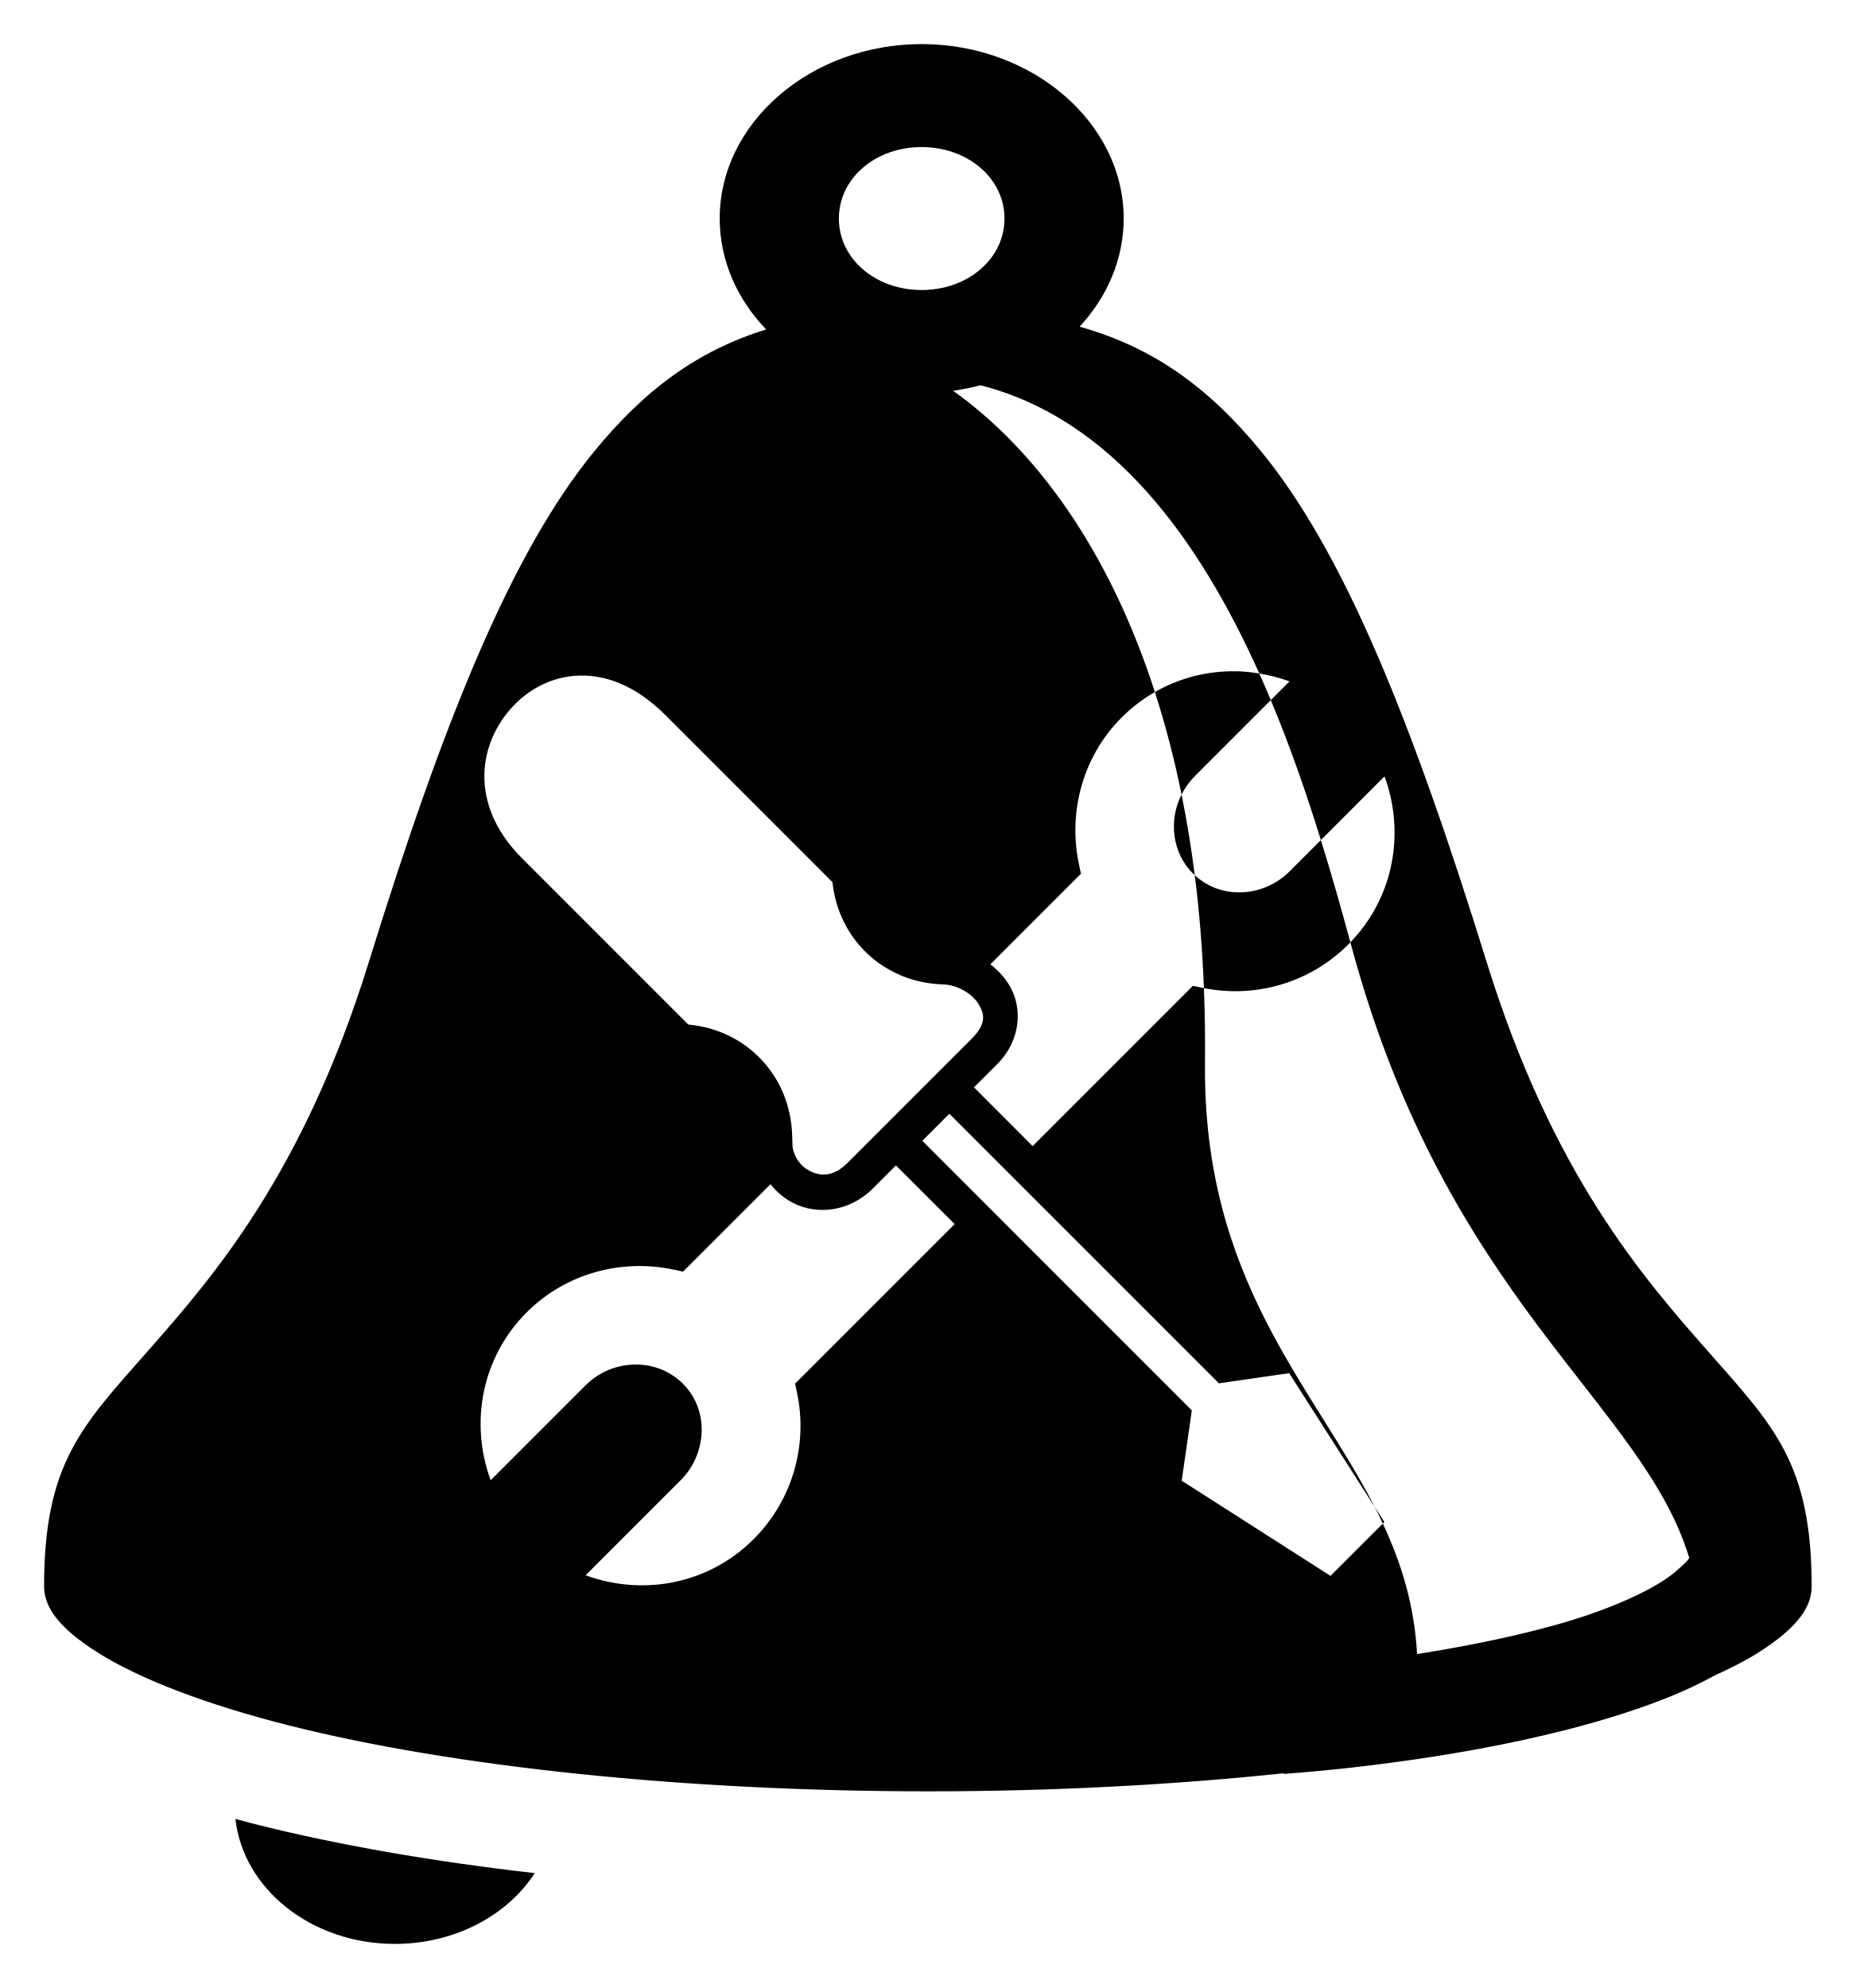
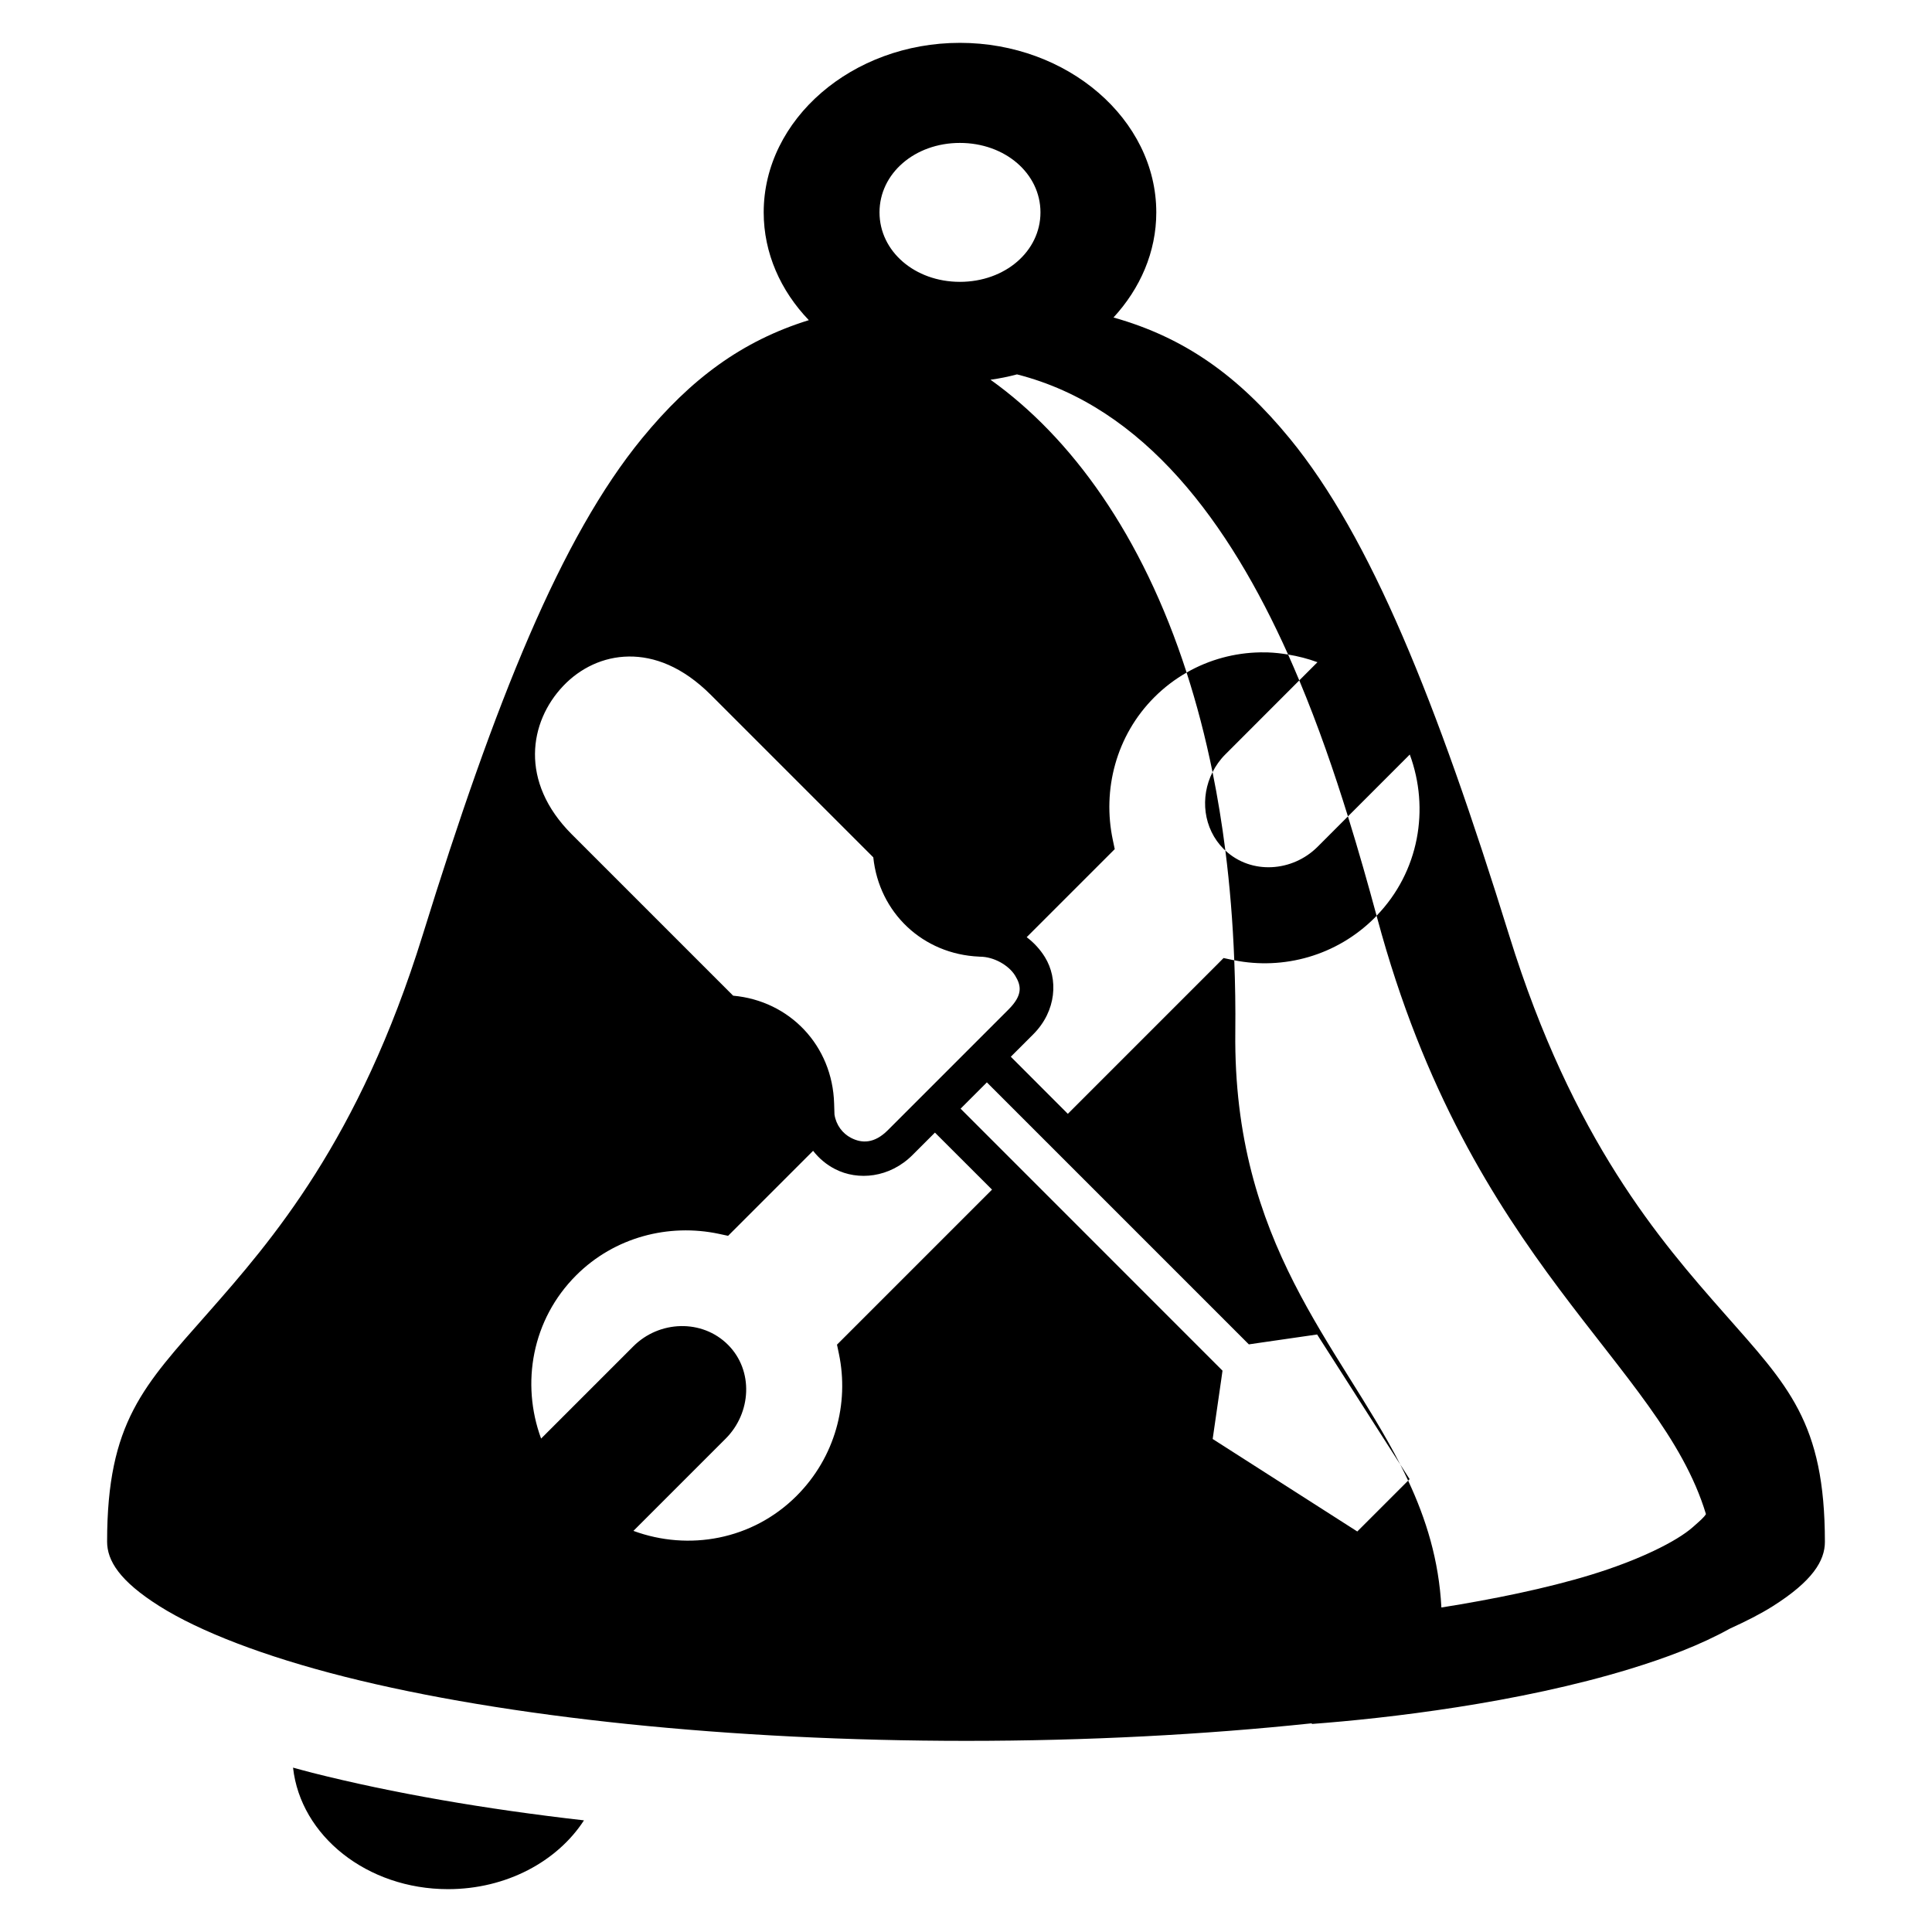
- <svg xmlns="http://www.w3.org/2000/svg" xmlns:xlink="http://www.w3.org/1999/xlink" viewBox="0 0 336.752 360.752" id="svg3350" version="1.1" width="336.752" height="360.752">
+ <svg xmlns="http://www.w3.org/2000/svg" xmlns:xlink="http://www.w3.org/1999/xlink" viewBox="0 0 360.752 360.752" id="svg3350" version="1.1" width="360.752" height="360.752">
  <defs id="defs3358">
    <clipPath clipPathUnits="userSpaceOnUse" id="clipPath3412">
-       <use x="0" y="0" xlink:href="#path3354" id="use3414" width="100%" height="100%" transform="translate(-21.7965)" />
+       <use x="0" y="0" xlink:href="#path3354" id="use3414" width="100%" height="100%" transform="translate(-33.7965,6.25e-6)" />
    </clipPath>
    <clipPath clipPathUnits="userSpaceOnUse" id="clipPath3500">
-       <use x="0" y="0" xlink:href="#path3354" id="use3502" width="100%" height="100%" transform="translate(12)" />
+       <use x="0" y="0" xlink:href="#path3354" id="use3502" width="100%" height="100%" transform="translate(4.4537211e-7,6.25e-6)" />
    </clipPath>
  </defs>
-   <path style="fill:#000000" d="m 167.236,8 v 0.002 c -20.11,-0.003 -36.639,14.278 -36.635,31.654 0,7.617 3.164,14.64 8.426,20.125 -12.487,3.876 -22.039,10.964 -31.139,22.061 C 92.778,100.272 80.476,130.871 66.914,174.623 c -11.87,38.29 -28.173,57.013 -40.107,70.564 -11.932,13.55 -18.809,20.325 -18.807,42.688 0.002,3.5 2.286,7.313 9.768,12.029 7.48,4.717 19.532,9.384 34.609,13.189 30.153,7.612 72.263,11.961 116.018,11.969 22.433,0.004 44.402,-1.149 64.553,-3.279 v 0.123 c 14.038,-1.043 38.576,-3.897 59.422,-10.279 6.706,-2.055 13.053,-4.422 18.66,-7.533 3.023,-1.376 5.726,-2.746 7.957,-4.154 7.474,-4.714 9.766,-8.524 9.766,-12.031 -0.005,-22.363 -6.869,-29.134 -18.807,-42.689 -11.939,-13.553 -28.262,-32.271 -40.145,-70.561 -13.577,-43.757 -25.857,-74.349 -40.975,-92.781 -9.519,-11.607 -19.552,-18.836 -32.91,-22.594 4.988,-5.41 7.995,-12.241 7.992,-19.627 C 203.906,22.279 187.346,8.003 167.236,8 Z m 0,18.688 c 8.423,0 15.045,5.695 15.045,12.971 0,7.272 -6.622,12.971 -15.045,12.969 -8.423,-0.002 -15.007,-5.697 -15.01,-12.971 0,-7.273 6.588,-12.971 15.01,-12.969 z m 10.668,43.219 0.002,0.002 c 23.871,6.071 39.657,27.876 50.615,52.309 1.858,0.307 3.695,0.773 5.482,1.432 l -3.396,3.398 c 3.531,8.441 6.504,17.062 9.088,25.395 l 11.547,-11.555 c 3.734,10.137 1.763,21.865 -6.199,30.104 0.042,0.156 0.089,0.323 0.131,0.479 17.348,64.56 52.831,82.98 61.369,111.25 -0.378,0.633 -1.158,1.286 -2.422,2.408 -3.084,2.74 -10.203,6.214 -18.986,8.904 -8.525,2.61 -18.516,4.615 -27.992,6.125 -0.467,-8.864 -2.852,-16.5 -6.209,-23.689 l -9.496,9.496 -27.002,-17.271 1.607,-11.129 0.229,-1.629 -1.158,-1.158 -47.748,-47.762 4.906,-4.908 47.762,47.762 1.158,1.158 1.629,-0.24 11.117,-1.607 15.521,24.271 c -11.386,-22.288 -31.234,-41.185 -30.797,-80.764 0.051,-4.585 -0.025,-9.036 -0.193,-13.381 -0.087,-0.017 -0.175,-0.029 -0.262,-0.047 l -1.738,-0.371 -1.246,1.256 -27.832,27.834 -10.648,-10.66 4.188,-4.186 c 4.381,-4.382 4.683,-10.366 2.176,-14.42 -0.893,-1.444 -2.05,-2.7 -3.4,-3.717 l 15.184,-15.184 1.258,-1.258 -0.361,-1.727 c -1.971,-9.304 0.57,-19.449 7.762,-26.641 1.843,-1.843 3.872,-3.372 6.021,-4.604 -8.317,-25.76 -21.576,-43.939 -36.619,-54.676 1.699,-0.233 3.34,-0.57 4.955,-1 z m 31.664,55.676 c 1.877,5.813 3.506,12.005 4.842,18.594 0.603,-1.192 1.39,-2.312 2.377,-3.299 l 13.82,-13.83 c -0.677,-1.618 -1.369,-3.231 -2.086,-4.83 -1.249,-0.207 -2.505,-0.354 -3.766,-0.395 -0.478,-0.016 -0.953,-0.019 -1.432,-0.012 l -0.002,0.002 c -4.766,0.079 -9.5,1.332 -13.754,3.77 z m 4.842,18.594 c -2.363,4.676 -1.752,10.523 2.092,14.367 0.098,0.098 0.205,0.178 0.305,0.271 -0.645,-5.076 -1.447,-9.956 -2.396,-14.639 z m 2.396,14.639 c 0.826,6.504 1.385,13.337 1.662,20.49 9.177,1.83 19.093,-0.808 26.236,-7.951 0.118,-0.118 0.222,-0.244 0.338,-0.363 -1.57,-5.829 -3.348,-12.1 -5.348,-18.549 l -5.67,5.674 c -4.699,4.698 -12.372,5.217 -17.219,0.699 z m 32.652,114.635 c 0.51,0.998 1.001,2.004 1.475,3.018 l 0.277,-0.277 z M 105.391,122.588 h 0.002 c 4.734,-0.055 10.033,1.857 15.379,7.203 l 30.293,30.293 c 1.075,10.324 9.225,18.087 19.764,18.541 l 0.066,0.01 h 0.066 c 2.637,0 5.403,1.616 6.58,3.52 1.177,1.903 1.464,3.651 -1.236,6.352 l -22.529,22.531 c -2.532,2.533 -4.859,2.468 -6.865,1.432 -1.586,-0.82 -2.785,-2.383 -3.094,-4.361 l -0.066,-2.066 c -0.316,-10.799 -8.275,-19.169 -18.857,-20.125 L 94.766,155.787 c -9.842,-9.843 -7.949,-21.027 -1.596,-27.711 3.176,-3.342 7.487,-5.431 12.221,-5.488 z m 57.186,88.896 10.658,10.648 -27.701,27.701 -1.246,1.246 0.361,1.727 c 1.931,9.248 -0.694,19.298 -7.904,26.51 -8.255,8.254 -20.185,10.326 -30.469,6.537 L 123.504,268.625 c 4.797,-4.796 5.252,-12.699 0.428,-17.523 -4.824,-4.824 -12.81,-4.569 -17.666,0.285 l -17.229,17.229 c -3.789,-10.284 -1.718,-22.214 6.537,-30.469 7.191,-7.191 17.337,-9.732 26.641,-7.762 l 1.738,0.373 1.258,-1.258 14.615,-14.615 c 1.099,1.42 2.499,2.584 4.078,3.4 4.304,2.225 10.215,1.657 14.496,-2.625 z M 42.719,330.062 c 1.41,12.736 13.822,22.687 28.932,22.689 10.904,0 20.417,-5.175 25.391,-12.846 -18.5,-2.11 -35.671,-5.08 -50.705,-8.875 -1.227,-0.31 -2.417,-0.649 -3.615,-0.969 z" id="path3354" />
+   <path style="fill:#000000" d="m 179.236,8 v 0.002 c -20.11,-0.003 -36.639,14.278 -36.635,31.654 0,7.617 3.164,14.64 8.426,20.125 -12.487,3.876 -22.039,10.964 -31.139,22.061 C 104.778,100.272 92.476,130.871 78.914,174.623 c -11.87,38.29 -28.173,57.013 -40.107,70.564 -11.932,13.55 -18.809,20.325 -18.807,42.688 0.002,3.5 2.286,7.313 9.768,12.029 7.48,4.717 19.532,9.384 34.609,13.189 30.153,7.612 72.263,11.961 116.018,11.969 22.433,0.004 44.402,-1.149 64.553,-3.279 v 0.123 c 14.038,-1.043 38.576,-3.897 59.422,-10.279 6.706,-2.055 13.053,-4.422 18.66,-7.533 3.023,-1.376 5.726,-2.746 7.957,-4.154 7.474,-4.714 9.766,-8.524 9.766,-12.031 -0.005,-22.363 -6.869,-29.134 -18.807,-42.689 -11.939,-13.553 -28.262,-32.271 -40.145,-70.561 -13.577,-43.757 -25.857,-74.349 -40.975,-92.781 -9.519,-11.607 -19.552,-18.836 -32.91,-22.594 4.988,-5.41 7.995,-12.241 7.992,-19.627 -0.002,-17.377 -16.562,-31.653 -36.672,-31.656 z m 0,18.688 c 8.423,0 15.045,5.695 15.045,12.971 0,7.272 -6.622,12.971 -15.045,12.969 -8.423,-0.002 -15.007,-5.697 -15.01,-12.971 0,-7.273 6.588,-12.971 15.01,-12.969 z m 10.668,43.219 0.002,0.002 c 23.871,6.071 39.657,27.876 50.615,52.309 1.858,0.307 3.695,0.773 5.482,1.432 l -3.396,3.398 c 3.531,8.441 6.504,17.062 9.088,25.395 l 11.547,-11.555 c 3.734,10.137 1.763,21.865 -6.199,30.104 0.042,0.156 0.089,0.323 0.131,0.479 17.348,64.56 52.831,82.98 61.369,111.25 -0.378,0.633 -1.158,1.286 -2.422,2.408 -3.084,2.74 -10.203,6.214 -18.986,8.904 -8.525,2.61 -18.516,4.615 -27.992,6.125 -0.467,-8.864 -2.852,-16.5 -6.209,-23.689 l -9.496,9.496 -27.002,-17.271 1.607,-11.129 0.229,-1.629 -1.158,-1.158 -47.748,-47.762 4.906,-4.908 47.762,47.762 1.158,1.158 1.629,-0.24 11.117,-1.607 15.521,24.271 c -11.386,-22.288 -31.234,-41.185 -30.797,-80.764 0.051,-4.585 -0.025,-9.036 -0.193,-13.381 -0.087,-0.017 -0.175,-0.029 -0.262,-0.047 l -1.738,-0.371 -1.246,1.256 -27.832,27.834 -10.648,-10.66 4.188,-4.186 c 4.381,-4.382 4.683,-10.366 2.176,-14.42 -0.893,-1.444 -2.05,-2.7 -3.4,-3.717 l 15.184,-15.184 1.258,-1.258 -0.361,-1.727 c -1.971,-9.304 0.57,-19.449 7.762,-26.641 1.843,-1.843 3.872,-3.372 6.021,-4.604 -8.317,-25.76 -21.576,-43.939 -36.619,-54.676 1.699,-0.233 3.34,-0.57 4.955,-1 z m 31.664,55.676 c 1.877,5.813 3.506,12.005 4.842,18.594 0.603,-1.192 1.39,-2.312 2.377,-3.299 l 13.82,-13.83 c -0.677,-1.618 -1.369,-3.231 -2.086,-4.83 -1.249,-0.207 -2.505,-0.354 -3.766,-0.395 -0.478,-0.016 -0.953,-0.019 -1.432,-0.012 l -0.002,0.002 c -4.766,0.079 -9.5,1.332 -13.754,3.77 z m 4.842,18.594 c -2.363,4.676 -1.752,10.523 2.092,14.367 0.098,0.098 0.205,0.178 0.305,0.271 -0.645,-5.076 -1.447,-9.956 -2.396,-14.639 z m 2.396,14.639 c 0.826,6.504 1.385,13.337 1.662,20.49 9.177,1.83 19.093,-0.808 26.236,-7.951 0.118,-0.118 0.222,-0.244 0.338,-0.363 -1.57,-5.829 -3.348,-12.1 -5.348,-18.549 l -5.67,5.674 c -4.699,4.698 -12.372,5.217 -17.219,0.699 z m 32.652,114.635 c 0.51,0.998 1.001,2.004 1.475,3.018 l 0.277,-0.277 z M 117.391,122.588 h 0.002 c 4.734,-0.055 10.033,1.857 15.379,7.203 l 30.293,30.293 c 1.075,10.324 9.225,18.087 19.764,18.541 l 0.066,0.01 h 0.066 c 2.637,0 5.403,1.616 6.58,3.52 1.177,1.903 1.464,3.651 -1.236,6.352 l -22.529,22.531 c -2.532,2.533 -4.859,2.468 -6.865,1.432 -1.586,-0.82 -2.785,-2.383 -3.094,-4.361 l -0.066,-2.066 c -0.316,-10.799 -8.275,-19.169 -18.857,-20.125 l -30.127,-30.129 c -9.842,-9.843 -7.949,-21.027 -1.596,-27.711 3.176,-3.342 7.487,-5.431 12.221,-5.488 z m 57.186,88.896 10.658,10.648 -27.701,27.701 -1.246,1.246 0.361,1.727 c 1.931,9.248 -0.694,19.298 -7.904,26.51 -8.255,8.254 -20.185,10.326 -30.469,6.537 L 135.504,268.625 c 4.797,-4.796 5.252,-12.699 0.428,-17.523 -4.824,-4.824 -12.81,-4.569 -17.666,0.285 l -17.229,17.229 c -3.789,-10.284 -1.718,-22.214 6.537,-30.469 7.191,-7.191 17.337,-9.732 26.641,-7.762 l 1.738,0.373 1.258,-1.258 14.615,-14.615 c 1.099,1.42 2.499,2.584 4.078,3.4 4.304,2.225 10.215,1.657 14.496,-2.625 z M 54.719,330.062 c 1.41,12.736 13.822,22.687 28.932,22.689 10.904,0 20.417,-5.175 25.391,-12.846 -18.5,-2.11 -35.671,-5.08 -50.705,-8.875 -1.227,-0.31 -2.417,-0.649 -3.615,-0.969 z" id="path3354" />
</svg>
